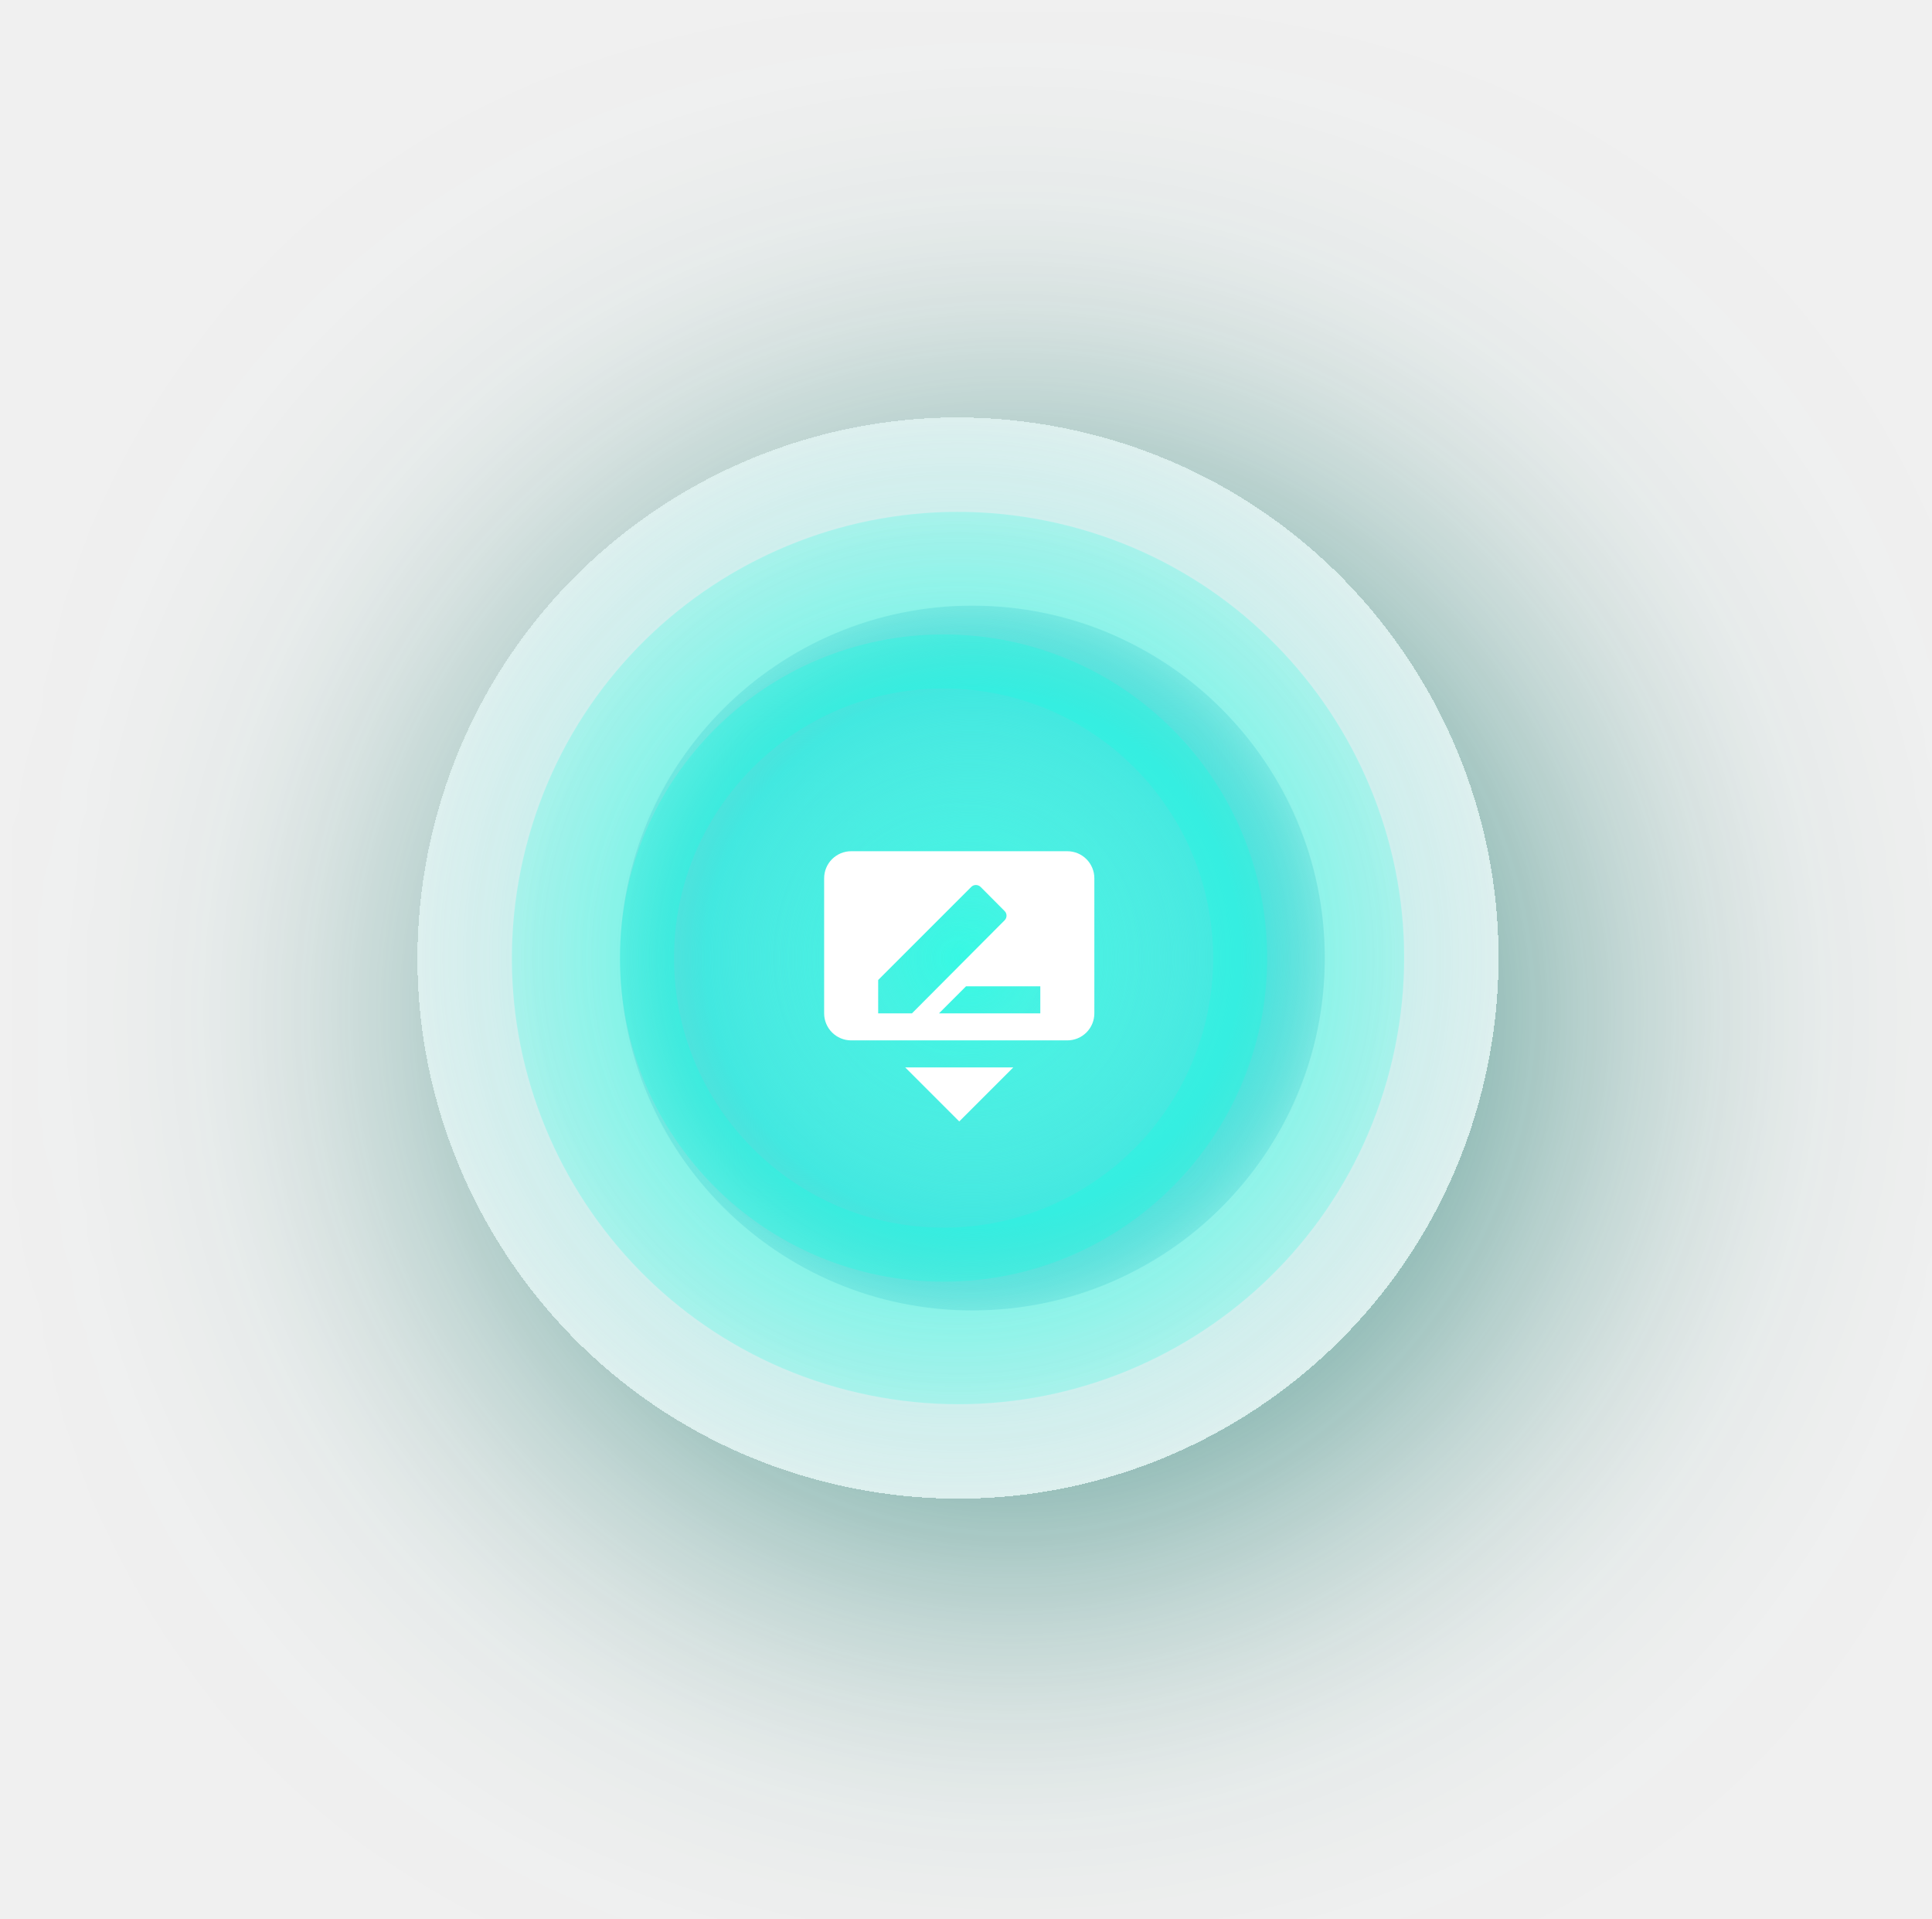
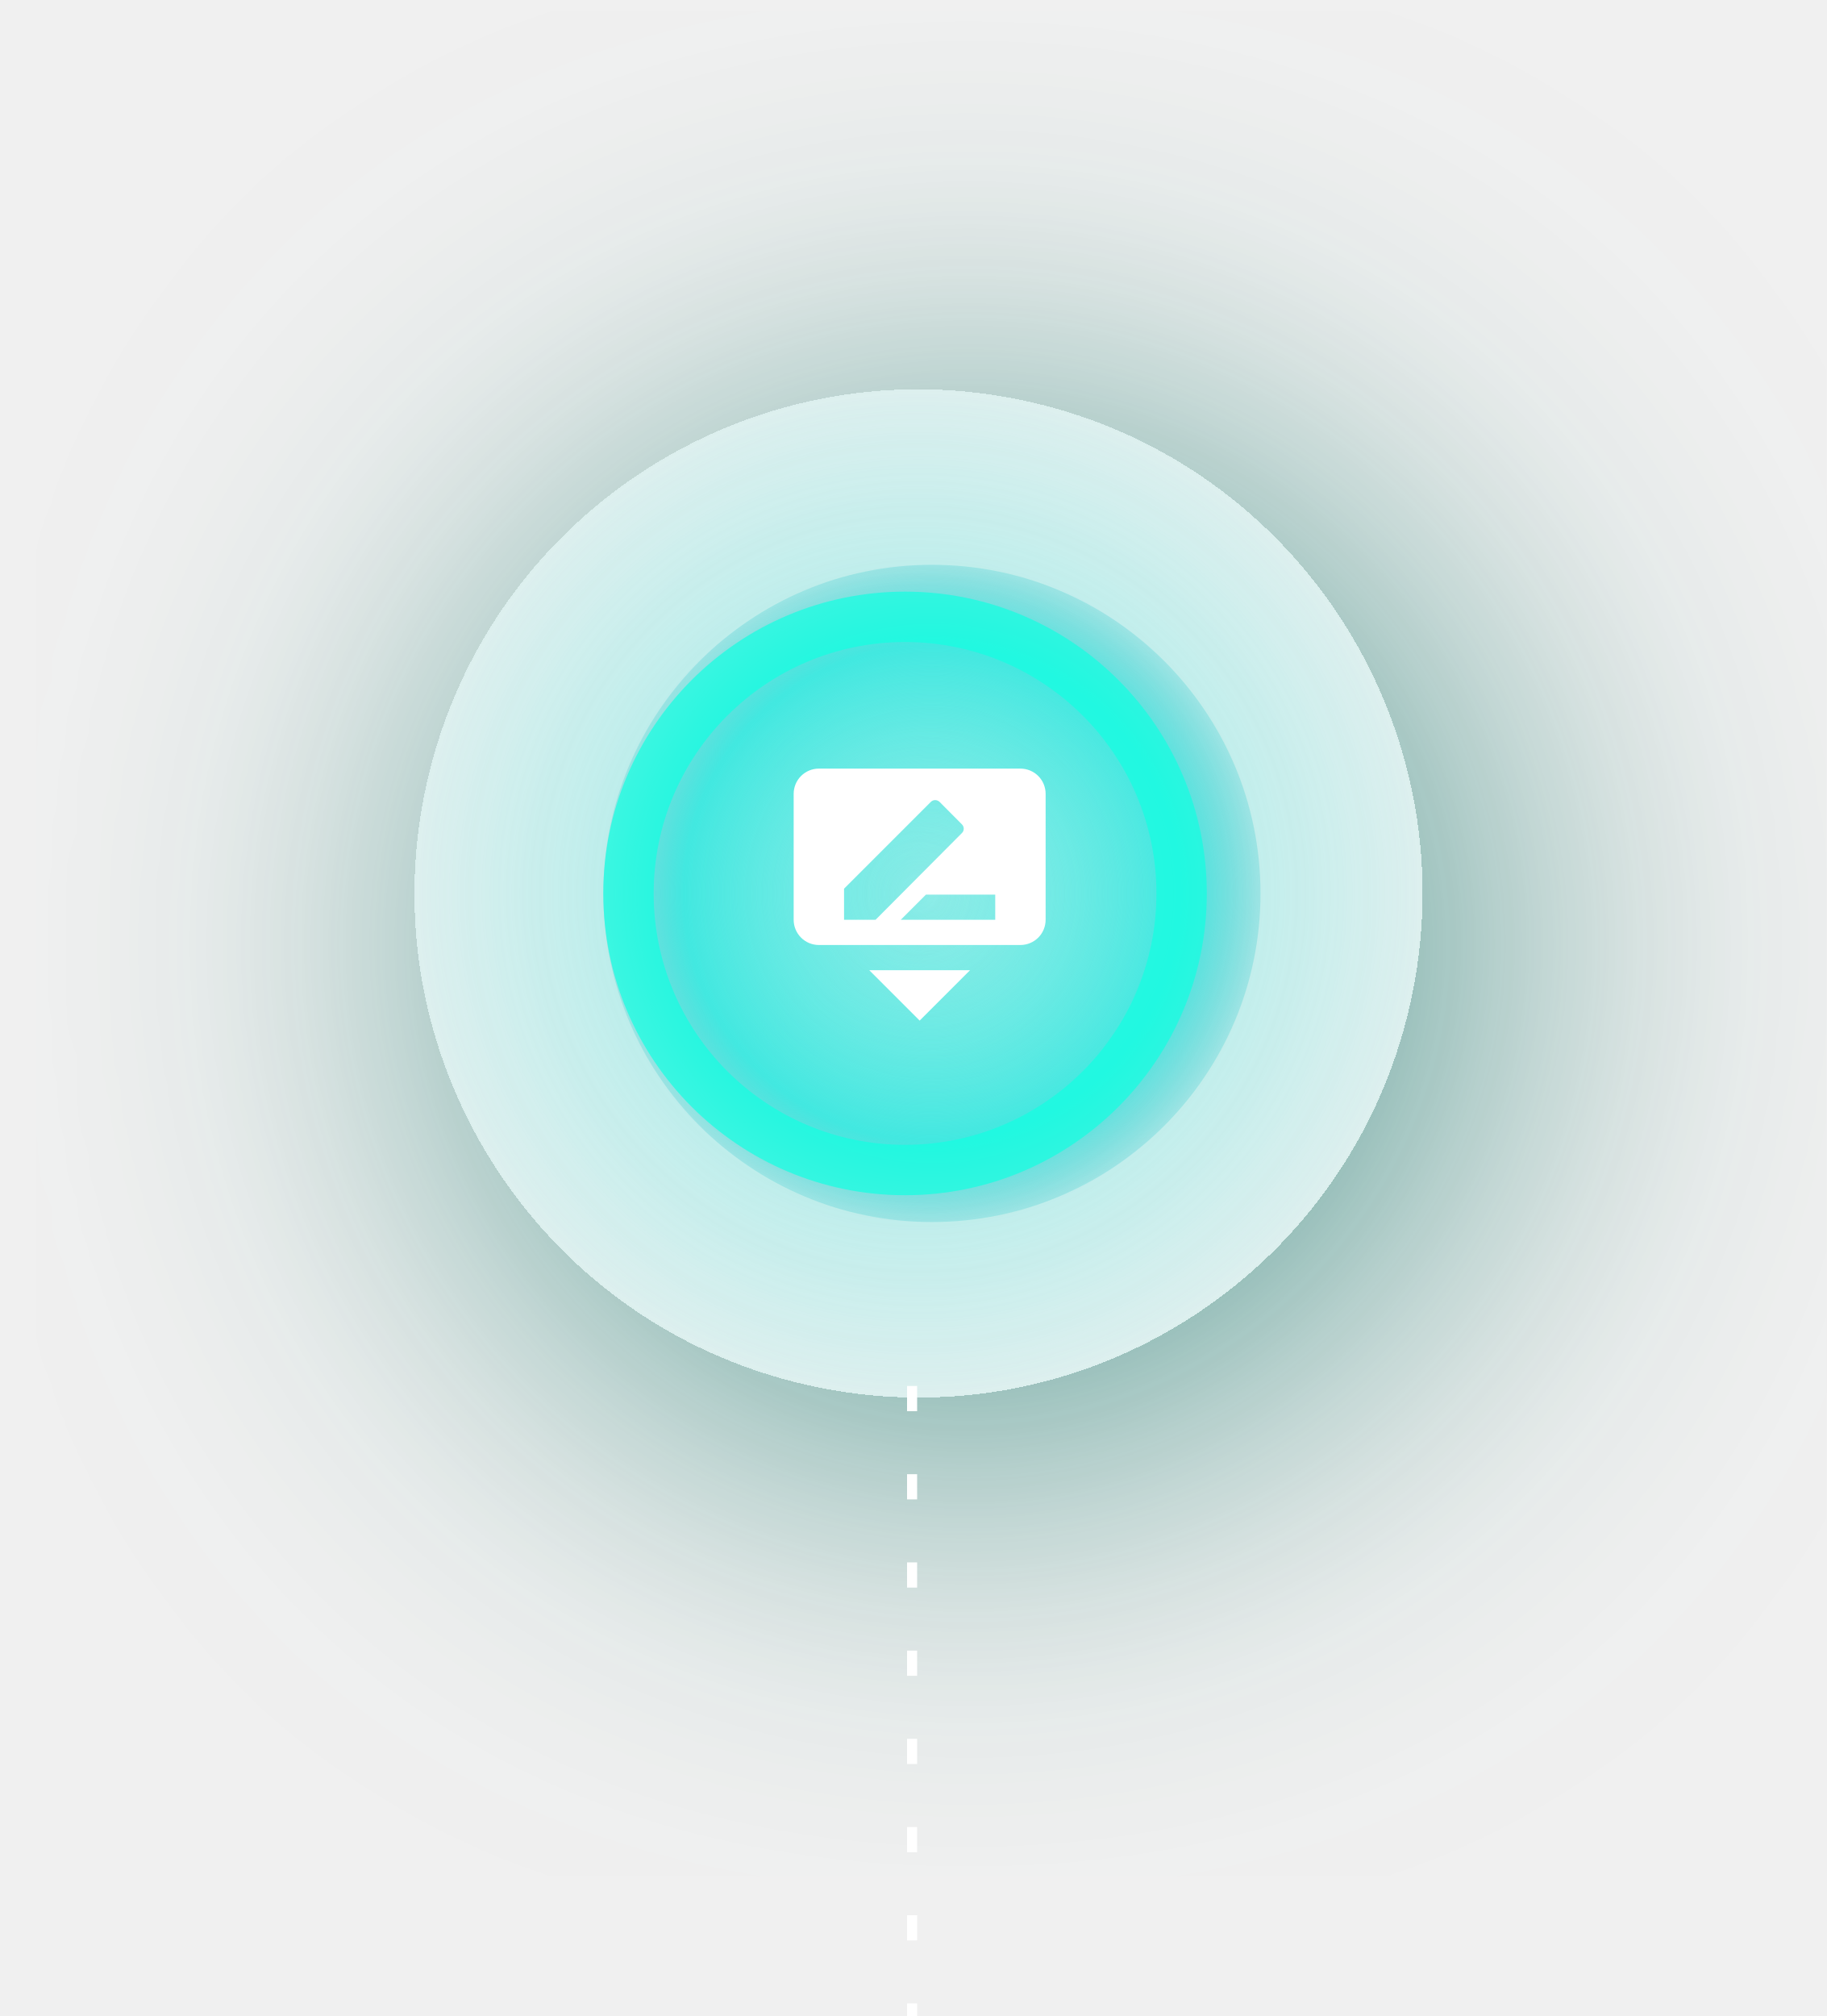
- <svg xmlns="http://www.w3.org/2000/svg" width="143" height="142" viewBox="0 0 143 142" fill="none">
-   <g opacity="0.65" filter="url(#filter0_d_123_1155)">
-     <path d="M109.906 79.818C114.827 58.28 101.356 36.831 79.818 31.91C58.28 26.989 36.831 40.46 31.91 61.998C26.989 83.536 40.46 104.985 61.998 109.906C83.536 114.827 104.985 101.356 109.906 79.818Z" fill="url(#paint0_radial_123_1155)" fill-opacity="0.9" shape-rendering="crispEdges" />
+ <svg xmlns="http://www.w3.org/2000/svg" width="145" height="160" viewBox="0 0 145 160" fill="none">
+   <g clip-path="url(#clip0_750_217)">
+     <g opacity="0.65" filter="url(#filter0_d_750_217)">
+       <path d="M111.906 79.818C116.827 58.28 103.356 36.831 81.818 31.91C60.28 26.989 38.831 40.46 33.91 61.998C28.989 83.536 42.46 104.985 63.998 109.906C85.536 114.827 106.985 101.356 111.906 79.818Z" fill="url(#paint0_radial_750_217)" fill-opacity="0.9" shape-rendering="crispEdges" />
+     </g>
+     <path d="M73.974 96.989C88.379 96.989 100.057 85.312 100.057 70.907C100.057 56.502 88.379 44.824 73.974 44.824C59.569 44.824 47.892 56.502 47.892 70.907C47.892 85.312 59.569 96.989 73.974 96.989Z" fill="url(#paint1_radial_750_217)" />
+     <path d="M71.841 92.859C83.965 92.859 93.793 83.031 93.793 70.907C93.793 58.783 83.965 48.955 71.841 48.955C59.717 48.955 49.889 58.783 49.889 70.907C49.889 83.031 59.717 92.859 71.841 92.859Z" stroke="#13FFE2" stroke-opacity="0.7" stroke-width="4" stroke-miterlimit="10" />
+     <line x1="72.4" y1="110" x2="72.4" y2="160" stroke="white" stroke-width="0.8" stroke-dasharray="2 5" />
+     <path d="M73 81L69 77H77L73 81ZM81 61C81.53 61 82.039 61.211 82.414 61.586C82.789 61.961 83 62.47 83 63V73C83 73.53 82.789 74.039 82.414 74.414C82.039 74.789 81.53 75 81 75H65C64.47 75 63.961 74.789 63.586 74.414C63.211 74.039 63 73.53 63 73V63C63 62.47 63.211 61.961 63.586 61.586C63.961 61.211 64.47 61 65 61H81ZM79 73V71H73.5L71.5 73H79ZM67 73H69.5L76.35 66.12C76.55 65.93 76.55 65.61 76.35 65.42L74.59 63.65C74.39 63.45 74.07 63.45 73.88 63.65L67 70.53V73Z" fill="white" />
  </g>
-   <path d="M103.086 78.299C107.169 60.528 96.073 42.812 78.302 38.729C60.531 34.646 42.815 45.742 38.732 63.513C34.649 81.284 45.745 99 63.516 103.083C81.287 107.166 99.003 96.07 103.086 78.299Z" fill="url(#paint1_radial_123_1155)" fill-opacity="0.7" />
-   <path d="M71.974 96.989C86.379 96.989 98.057 85.312 98.057 70.907C98.057 56.502 86.379 44.824 71.974 44.824C57.569 44.824 45.892 56.502 45.892 70.907C45.892 85.312 57.569 96.989 71.974 96.989Z" fill="url(#paint2_radial_123_1155)" />
-   <path d="M69.841 92.859C81.965 92.859 91.793 83.031 91.793 70.907C91.793 58.783 81.965 48.955 69.841 48.955C57.717 48.955 47.889 58.783 47.889 70.907C47.889 83.031 57.717 92.859 69.841 92.859Z" stroke="#13FFE2" stroke-opacity="0.28" stroke-width="4" stroke-miterlimit="10" />
-   <path d="M71 83L67 79H75L71 83ZM79 63C79.53 63 80.039 63.211 80.414 63.586C80.789 63.961 81 64.47 81 65V75C81 75.53 80.789 76.039 80.414 76.414C80.039 76.789 79.53 77 79 77H63C62.47 77 61.961 76.789 61.586 76.414C61.211 76.039 61 75.53 61 75V65C61 64.47 61.211 63.961 61.586 63.586C61.961 63.211 62.47 63 63 63H79ZM77 75V73H71.5L69.5 75H77ZM65 75H67.5L74.35 68.12C74.55 67.93 74.55 67.61 74.35 67.42L72.59 65.65C72.39 65.45 72.07 65.45 71.88 65.65L65 72.53V75Z" fill="white" />
  <defs>
-     <filter id="filter0_d_123_1155" x="0.896" y="0.896" width="148.023" height="148.023" filterUnits="userSpaceOnUse" color-interpolation-filters="sRGB">
+     <filter id="filter0_d_750_217" x="2.896" y="0.896" width="148.023" height="148.023" filterUnits="userSpaceOnUse" color-interpolation-filters="sRGB">
      <feFlood flood-opacity="0" result="BackgroundImageFix" />
      <feColorMatrix in="SourceAlpha" type="matrix" values="0 0 0 0 0 0 0 0 0 0 0 0 0 0 0 0 0 0 127 0" result="hardAlpha" />
      <feOffset dx="4" dy="4" />
      <feGaussianBlur stdDeviation="17" />
      <feComposite in2="hardAlpha" operator="out" />
      <feColorMatrix type="matrix" values="0 0 0 0 0 0 0 0 0 0.421 0 0 0 0 0.369 0 0 0 1 0" />
-       <feBlend mode="normal" in2="BackgroundImageFix" result="effect1_dropShadow_123_1155" />
-       <feBlend mode="normal" in="SourceGraphic" in2="effect1_dropShadow_123_1155" result="shape" />
+       <feBlend mode="normal" in2="BackgroundImageFix" result="effect1_dropShadow_750_217" />
+       <feBlend mode="normal" in="SourceGraphic" in2="effect1_dropShadow_750_217" result="shape" />
    </filter>
-     <radialGradient id="paint0_radial_123_1155" cx="0" cy="0" r="1" gradientUnits="userSpaceOnUse" gradientTransform="translate(70.9088 70.9076) scale(49.7)">
+     <radialGradient id="paint0_radial_750_217" cx="0" cy="0" r="1" gradientUnits="userSpaceOnUse" gradientTransform="translate(72.9088 70.9076) scale(49.7)">
      <stop stop-color="#42E8E0" />
      <stop offset="0.99" stop-color="#42E8E0" stop-opacity="0" />
    </radialGradient>
-     <radialGradient id="paint1_radial_123_1155" cx="0" cy="0" r="1" gradientUnits="userSpaceOnUse" gradientTransform="translate(70.9063 70.9065) scale(47.1532)">
-       <stop stop-color="#13FFE2" />
-       <stop offset="0.99" stop-color="#13FFE2" stop-opacity="0" />
-     </radialGradient>
-     <radialGradient id="paint2_radial_123_1155" cx="0" cy="0" r="1" gradientUnits="userSpaceOnUse" gradientTransform="translate(71.9742 70.9068) rotate(90) scale(26.0826)">
+     <radialGradient id="paint1_radial_750_217" cx="0" cy="0" r="1" gradientUnits="userSpaceOnUse" gradientTransform="translate(73.9742 70.9068) rotate(90) scale(26.0826)">
      <stop stop-color="#42E8E0" stop-opacity="0" />
      <stop offset="0.755" stop-color="#42E8E0" />
      <stop offset="1" stop-color="#3CCACE" stop-opacity="0.28" />
    </radialGradient>
+     <clipPath id="clip0_750_217">
+       <rect width="145" height="160" fill="white" />
+     </clipPath>
  </defs>
</svg>
